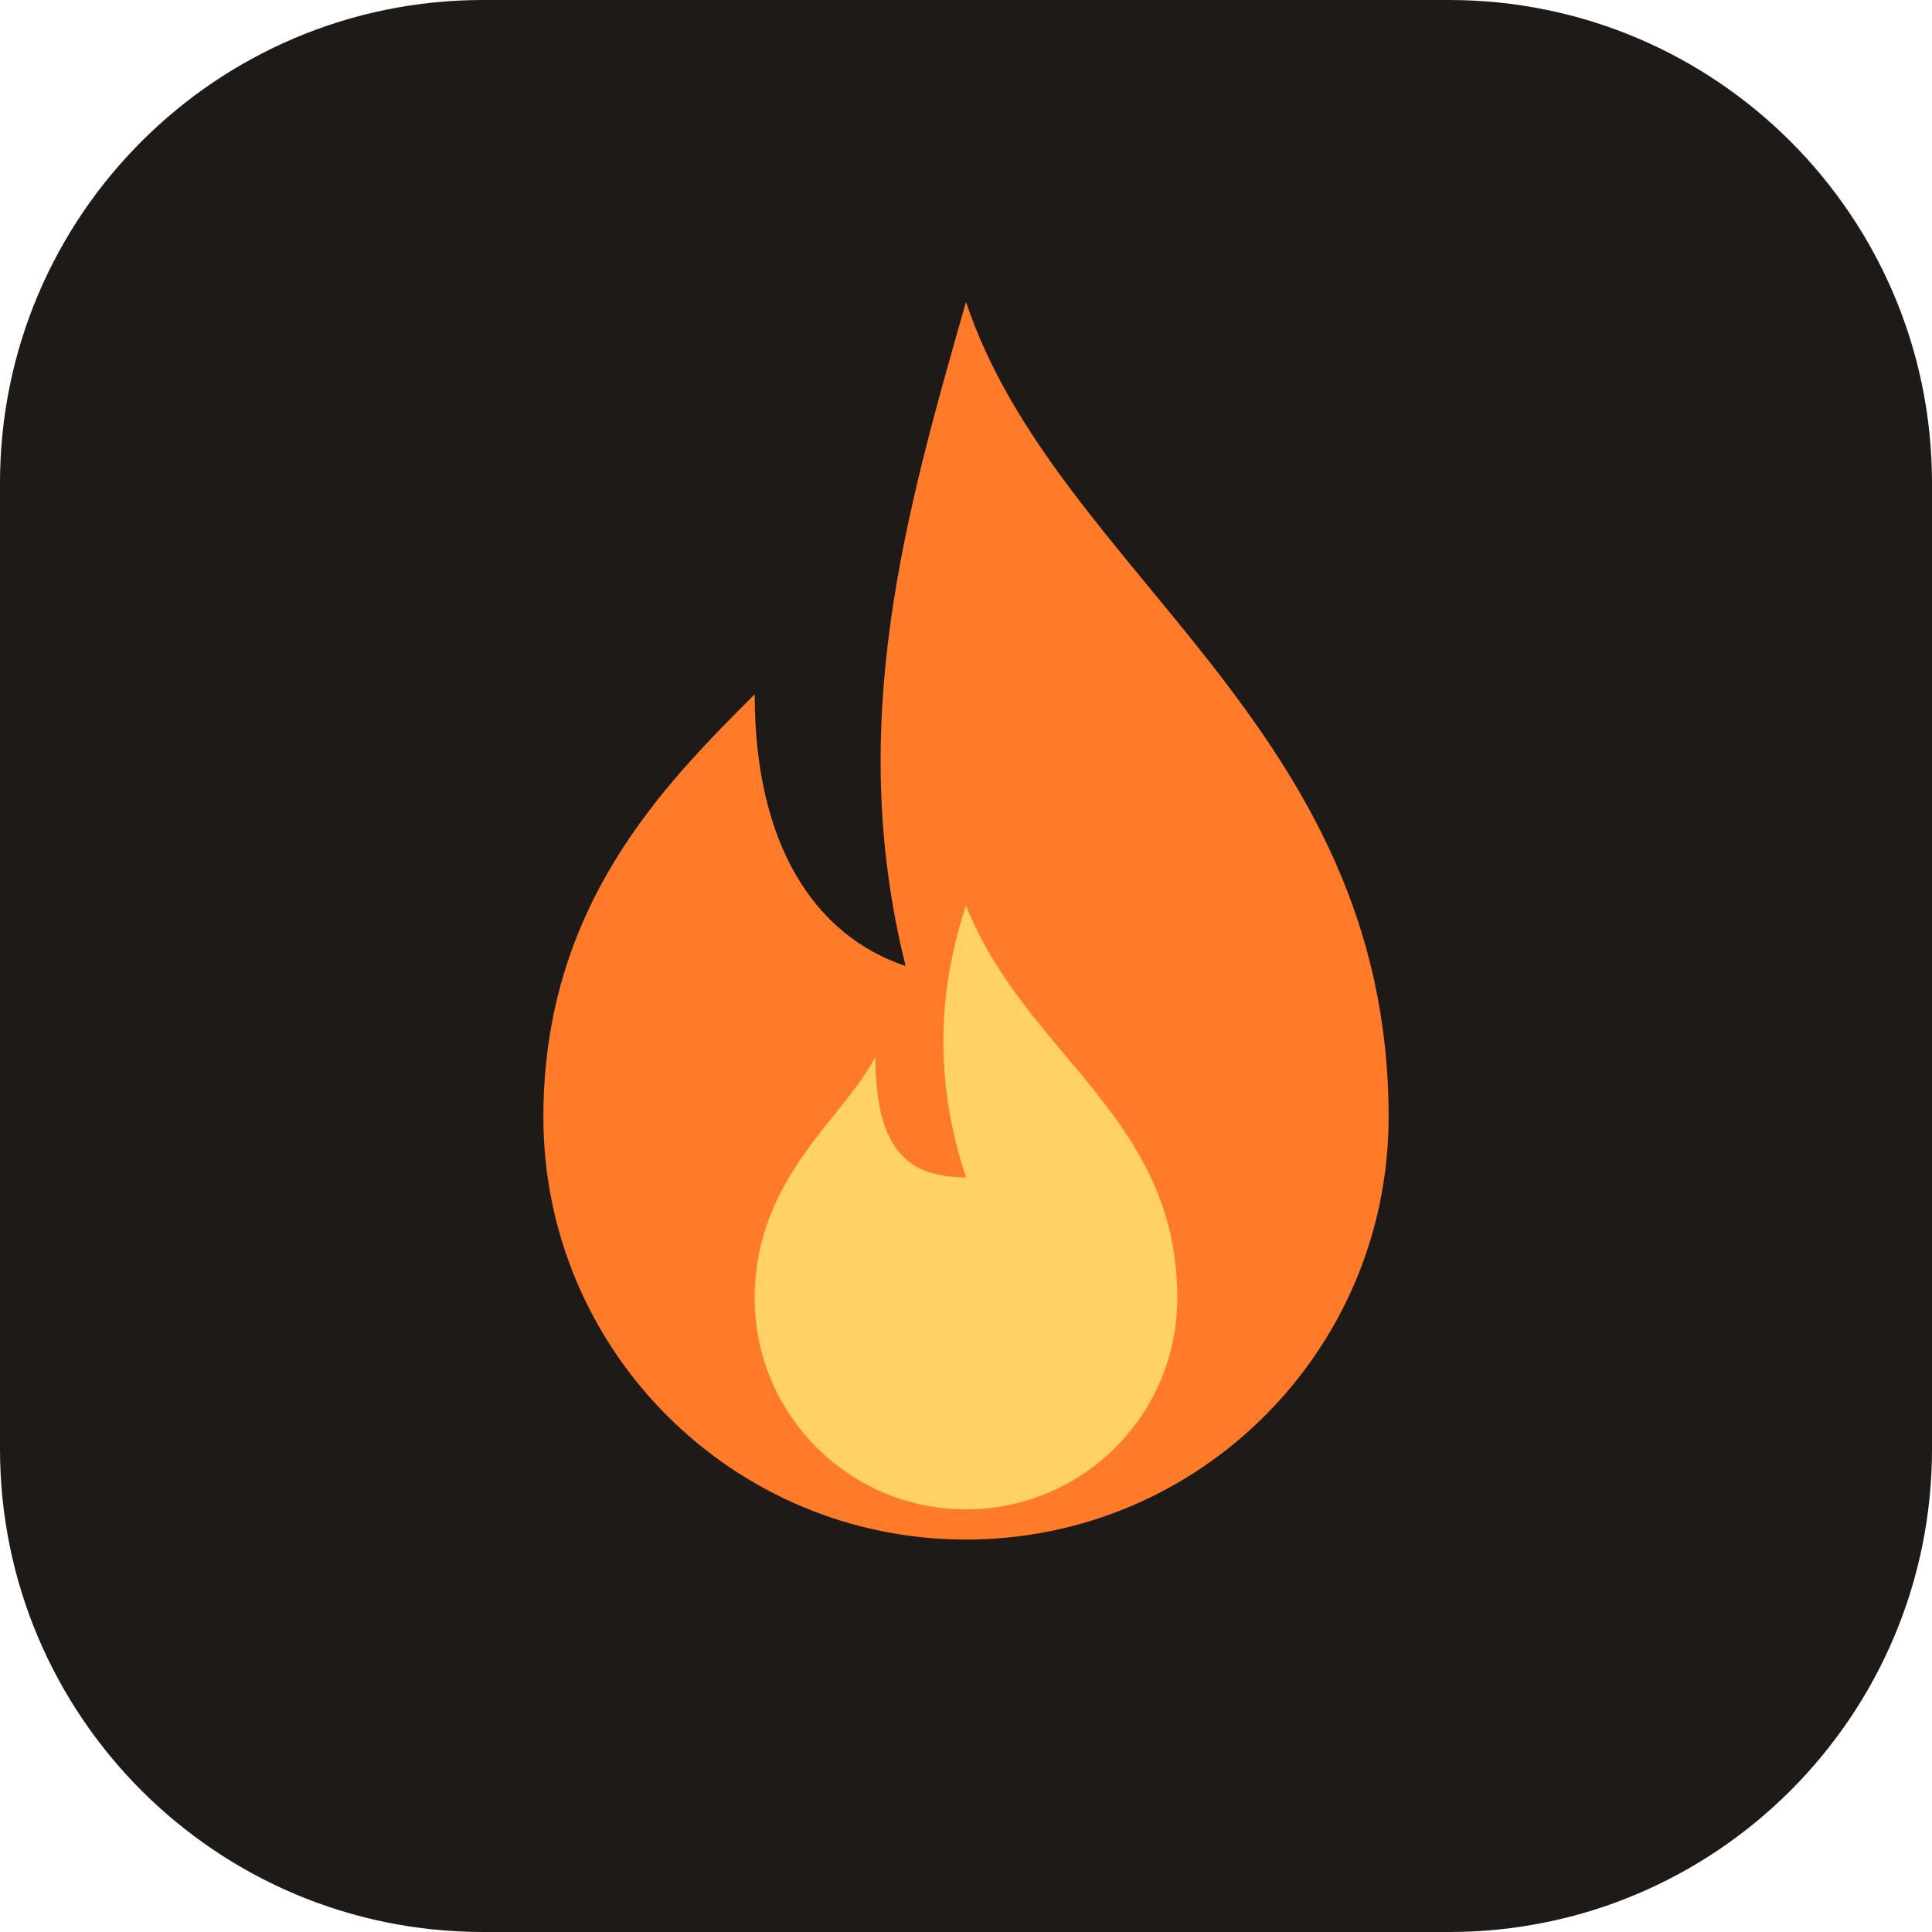
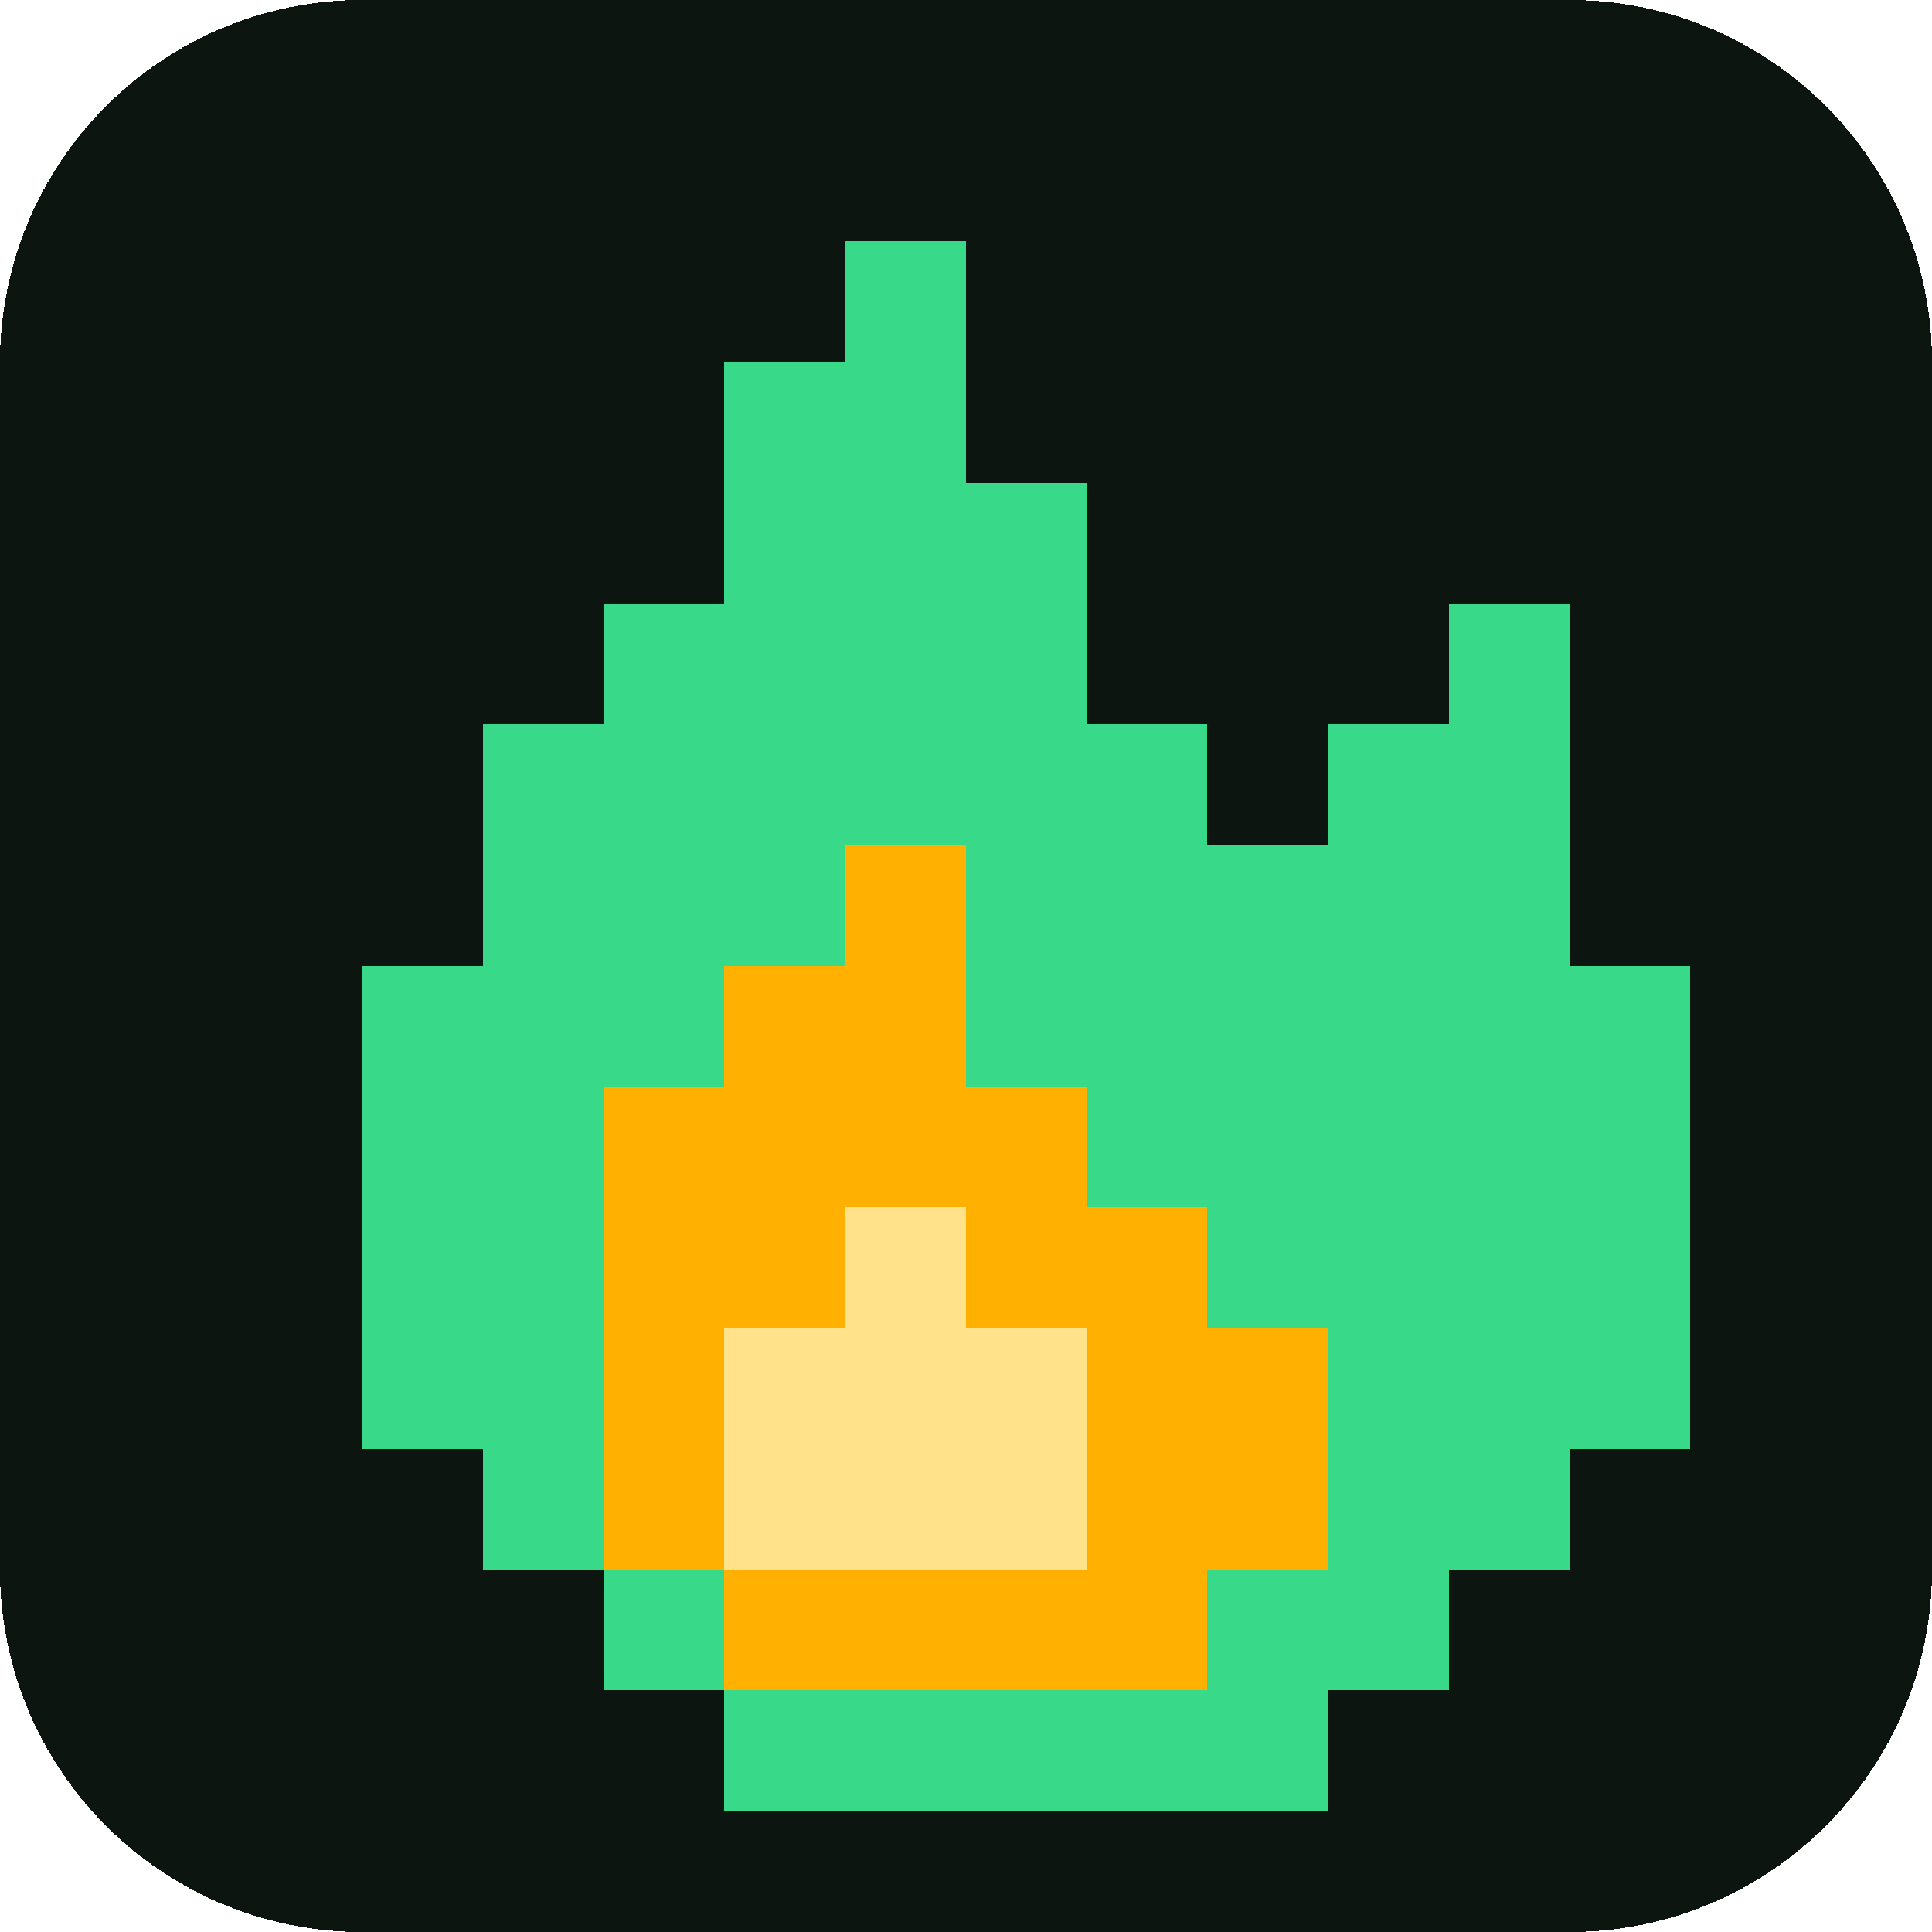
- <svg xmlns="http://www.w3.org/2000/svg" viewBox="0 0 64 64">
-   <rect width="64" height="64" rx="16" fill="#1d1a17" />
-   <path d="M32 10c3 9 14 14 14 27a14 14 0 0 1-28 0c0-7 4-11 7-14 0 5 2 8 5 9-2-8 0-15 2-22z" fill="#ff7a29" />
-   <path d="M32 30c2 5 7 7 7 13a7 7 0 0 1-14 0c0-4 3-6 4-8 0 3 1 4 3 4-1-3-1-6 0-9z" fill="#ffd166" />
+ <svg xmlns="http://www.w3.org/2000/svg" viewBox="0 0 16 16" shape-rendering="crispEdges">
+   <rect width="16" height="16" rx="3" fill="#0d1510" />
+   <rect x="7" y="2" width="1" height="1" fill="#39d98a" />
+   <rect x="6" y="3" width="2" height="1" fill="#39d98a" />
+   <rect x="6" y="4" width="3" height="1" fill="#39d98a" />
+   <rect x="5" y="5" width="4" height="1" fill="#39d98a" />
+   <rect x="12" y="5" width="1" height="1" fill="#39d98a" />
+   <rect x="4" y="6" width="6" height="1" fill="#39d98a" />
+   <rect x="11" y="6" width="2" height="1" fill="#39d98a" />
+   <rect x="4" y="7" width="3" height="1" fill="#39d98a" />
+   <rect x="7" y="7" width="1" height="1" fill="#ffb000" />
+   <rect x="8" y="7" width="5" height="1" fill="#39d98a" />
+   <rect x="3" y="8" width="3" height="1" fill="#39d98a" />
+   <rect x="6" y="8" width="2" height="1" fill="#ffb000" />
+   <rect x="8" y="8" width="6" height="1" fill="#39d98a" />
+   <rect x="3" y="9" width="2" height="1" fill="#39d98a" />
+   <rect x="5" y="9" width="4" height="1" fill="#ffb000" />
+   <rect x="9" y="9" width="5" height="1" fill="#39d98a" />
+   <rect x="3" y="10" width="2" height="1" fill="#39d98a" />
+   <rect x="5" y="10" width="2" height="1" fill="#ffb000" />
+   <rect x="7" y="10" width="1" height="1" fill="#ffe28a" />
+   <rect x="8" y="10" width="2" height="1" fill="#ffb000" />
+   <rect x="10" y="10" width="4" height="1" fill="#39d98a" />
+   <rect x="3" y="11" width="2" height="1" fill="#39d98a" />
+   <rect x="5" y="11" width="1" height="1" fill="#ffb000" />
+   <rect x="6" y="11" width="3" height="1" fill="#ffe28a" />
+   <rect x="9" y="11" width="2" height="1" fill="#ffb000" />
+   <rect x="11" y="11" width="3" height="1" fill="#39d98a" />
+   <rect x="4" y="12" width="1" height="1" fill="#39d98a" />
+   <rect x="5" y="12" width="1" height="1" fill="#ffb000" />
+   <rect x="6" y="12" width="3" height="1" fill="#ffe28a" />
+   <rect x="9" y="12" width="2" height="1" fill="#ffb000" />
+   <rect x="11" y="12" width="2" height="1" fill="#39d98a" />
+   <rect x="5" y="13" width="1" height="1" fill="#39d98a" />
+   <rect x="6" y="13" width="4" height="1" fill="#ffb000" />
+   <rect x="10" y="13" width="2" height="1" fill="#39d98a" />
+   <rect x="6" y="14" width="5" height="1" fill="#39d98a" />
</svg>
